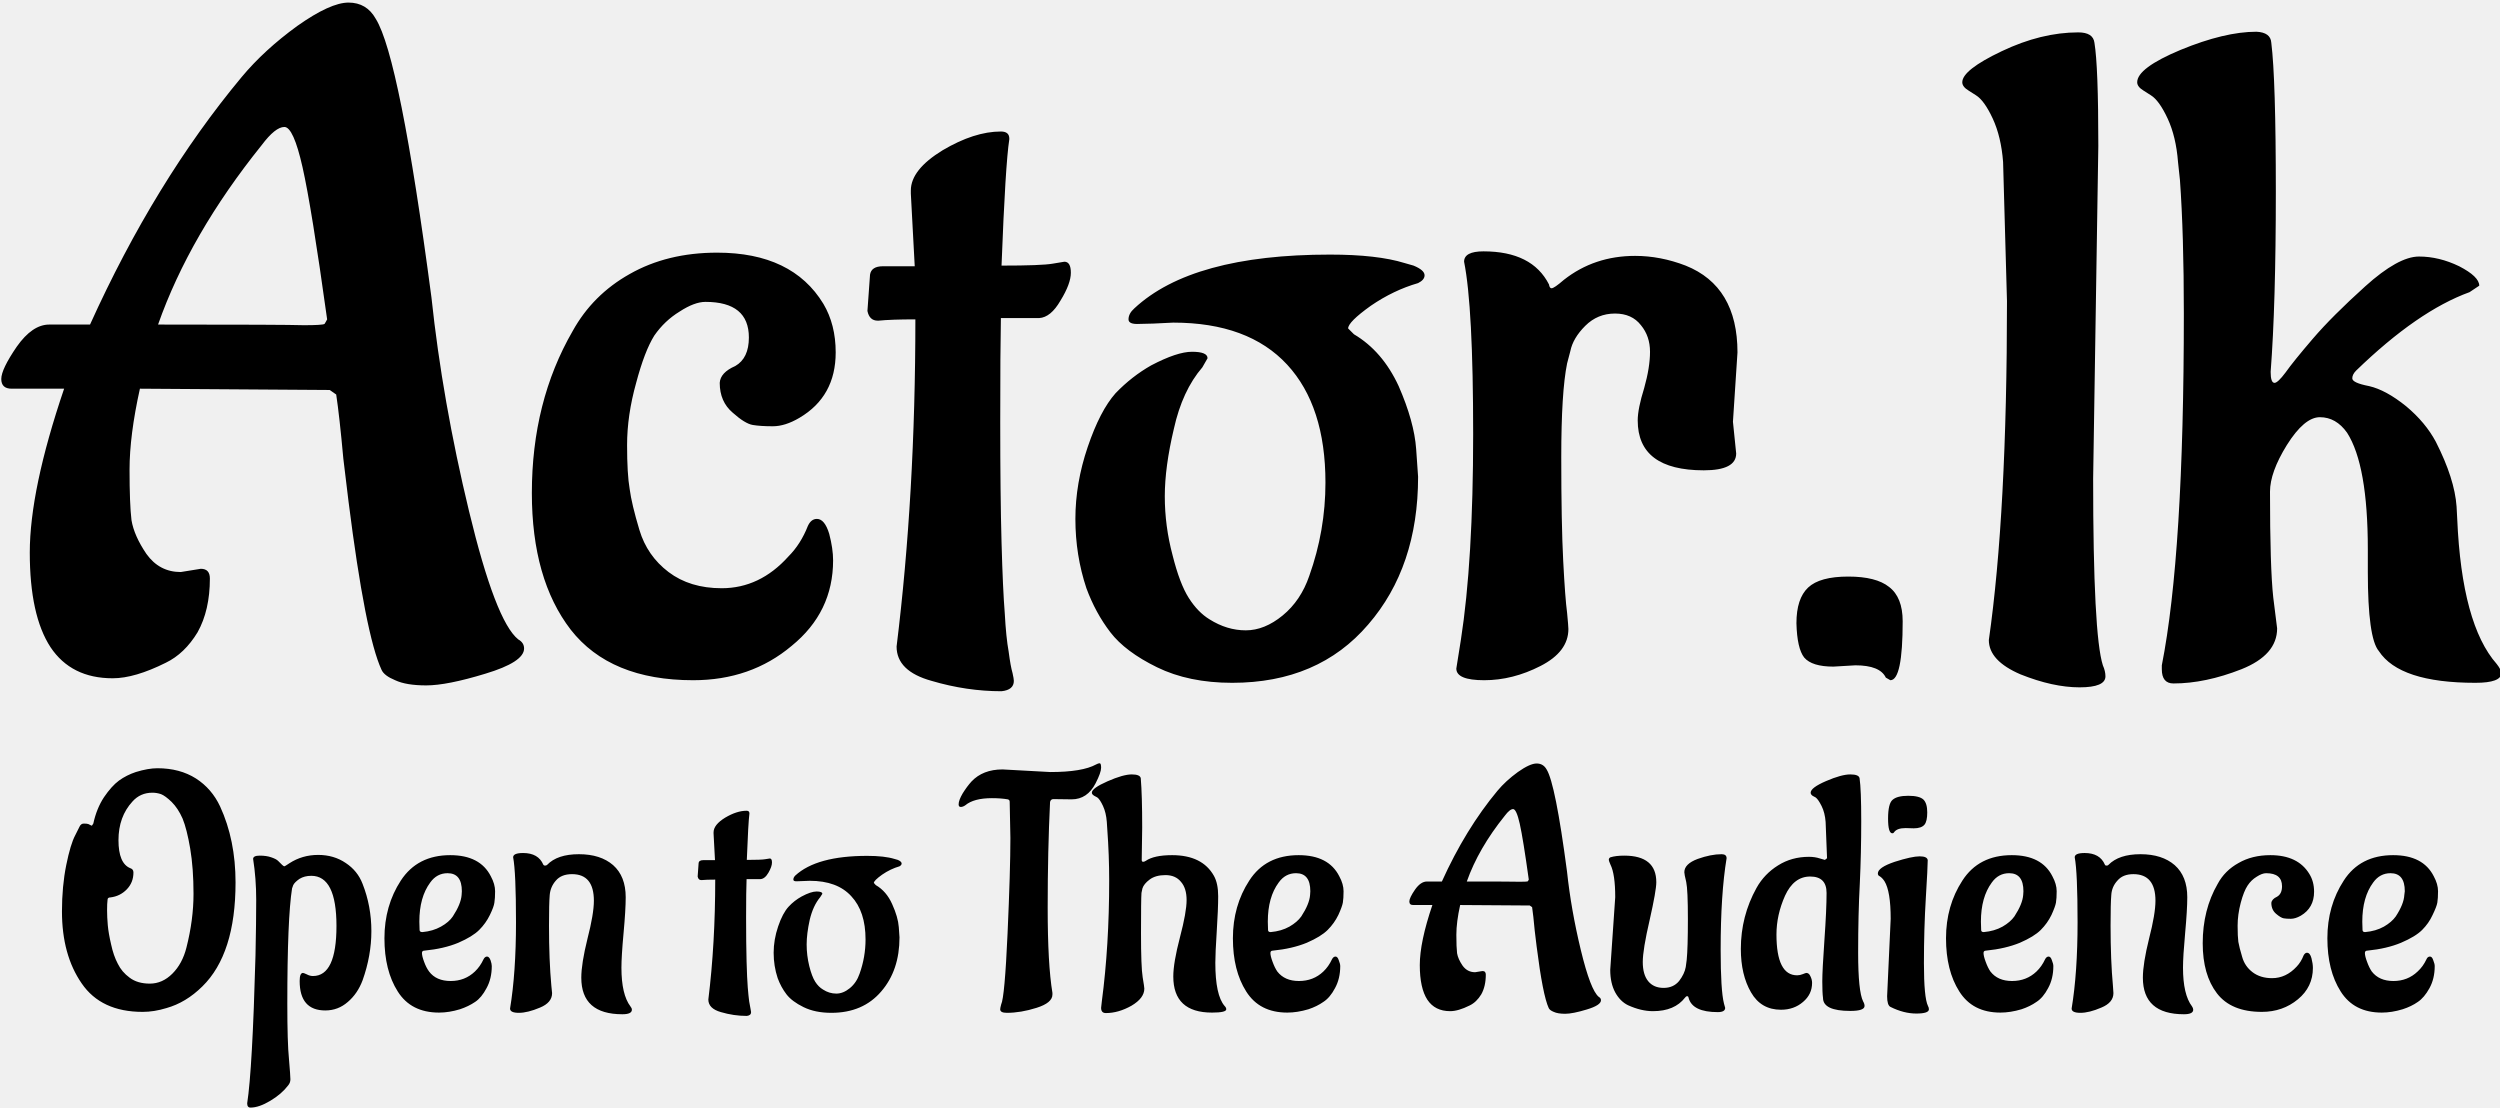
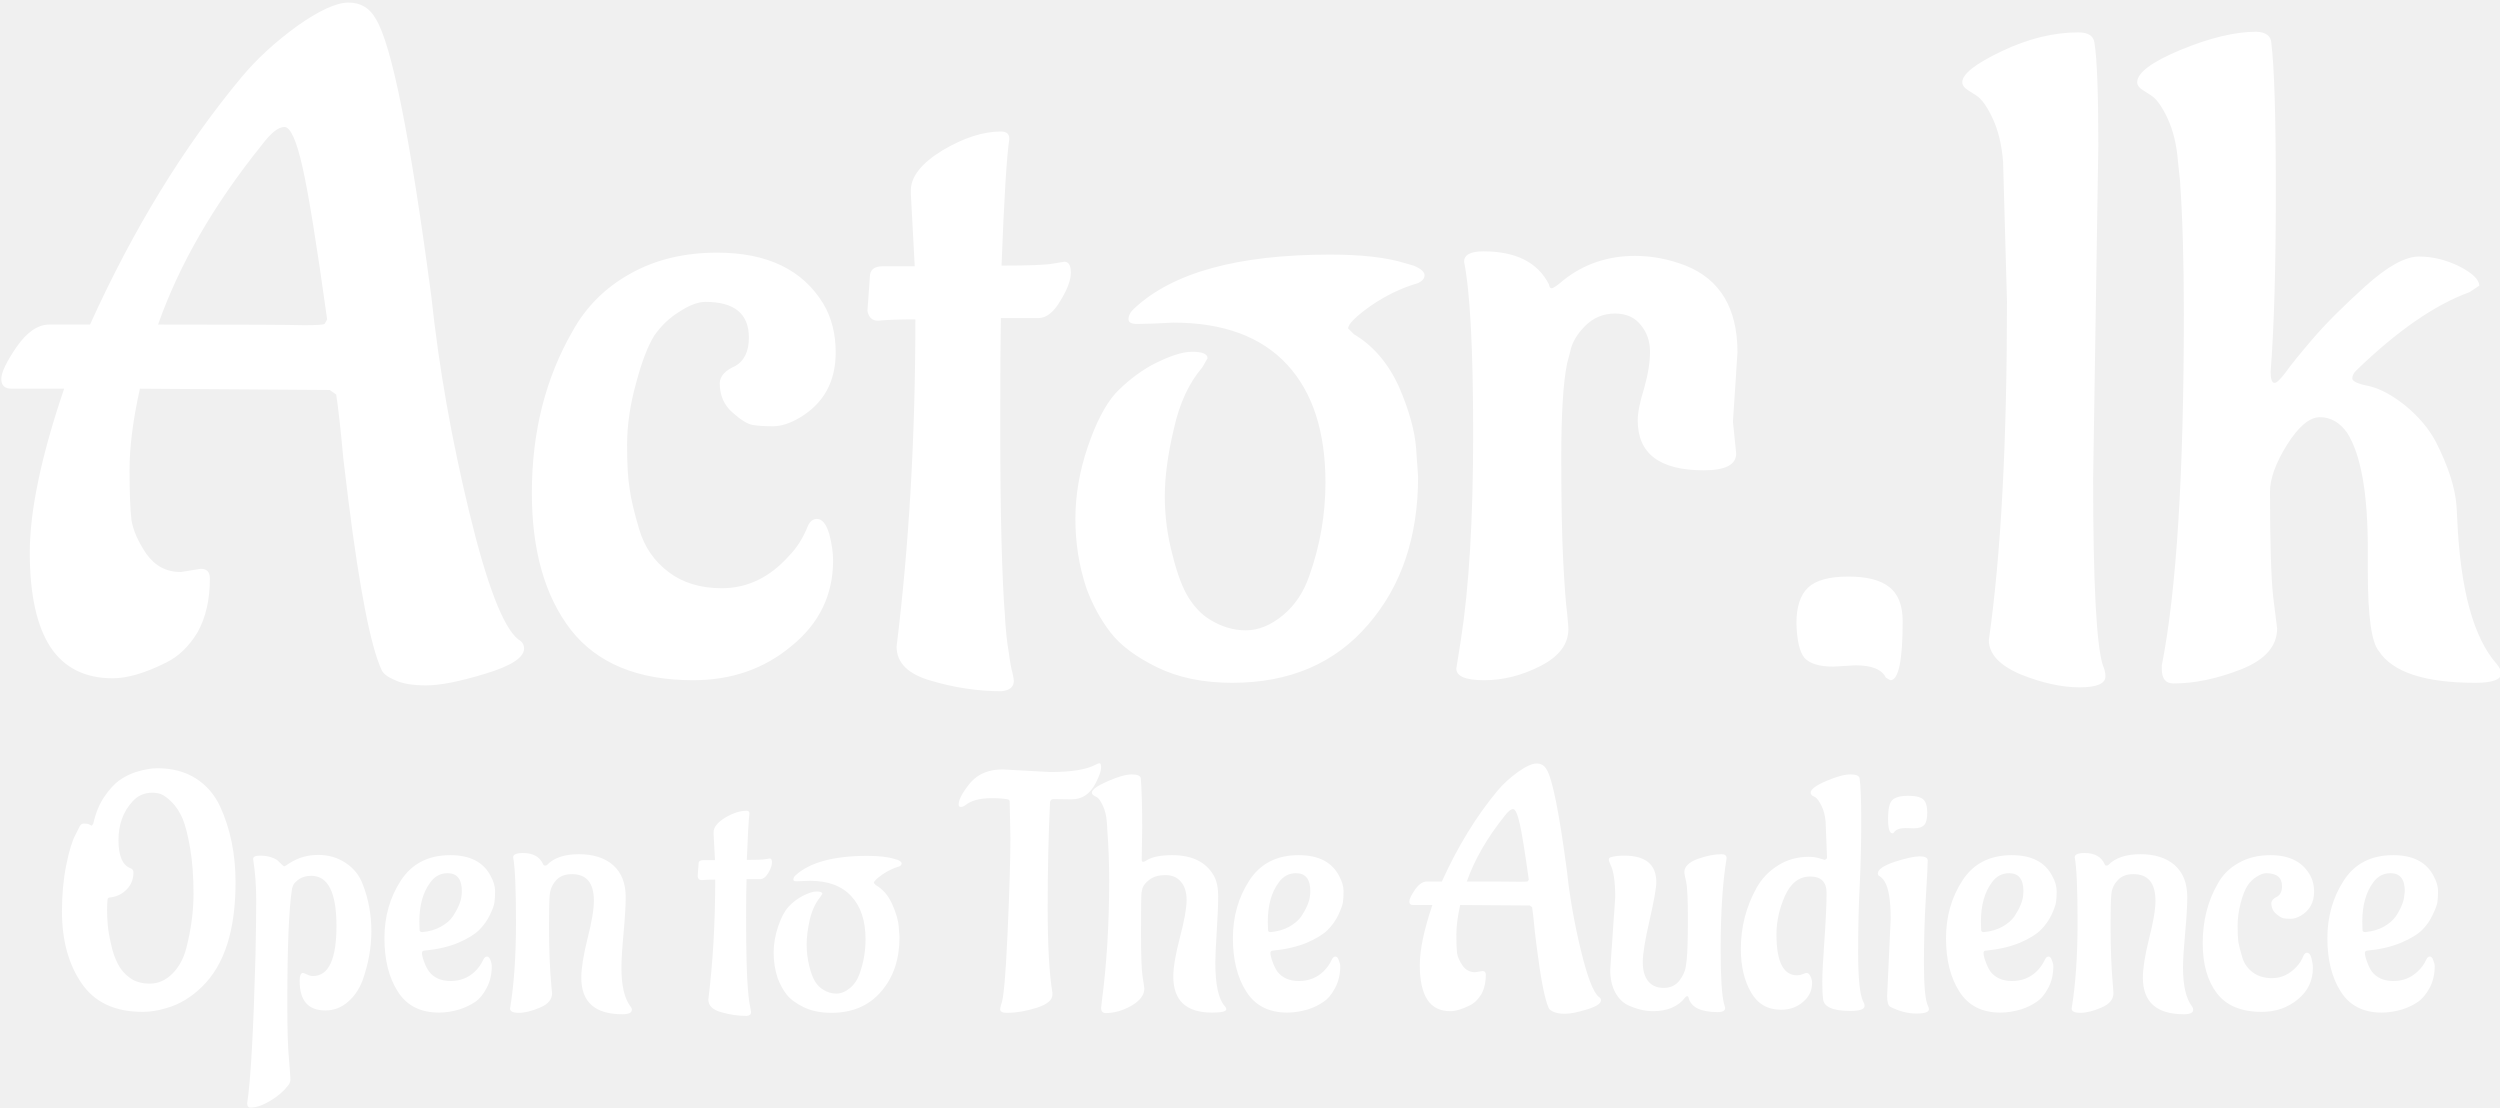
<svg xmlns="http://www.w3.org/2000/svg" data-v-423bf9ae="" viewBox="0 0 435.635 193" class="fontAboveSlogan">
-   <g data-v-423bf9ae="" id="f384026d-545b-4c4f-a3d8-5ea350cbc1f2" fill="black" transform="matrix(11.28881,0,0,11.28881,-0.2290465,-27.20757)">
+   <g data-v-423bf9ae="" id="12d0b963-af59-444e-b164-4b882efd57c5" fill="white" transform="matrix(11.28881,0,0,11.28881,-0.2290465,-27.20757)">
    <path d="M4.06 4.65L4.06 4.65L4.06 4.65Q2.95 6.03 2.46 7.42L2.46 7.42L2.48 7.42L2.48 7.42Q4.42 7.42 4.71 7.43L4.71 7.43L4.71 7.43Q5.00 7.43 5.03 7.41L5.03 7.41L5.03 7.41Q5.05 7.38 5.07 7.34L5.07 7.34L5.07 7.34Q4.83 5.61 4.69 4.99L4.69 4.99L4.69 4.99Q4.55 4.37 4.41 4.37L4.41 4.37L4.41 4.37Q4.27 4.37 4.06 4.65ZM2.81 11.24L2.81 11.24L3.12 11.19L3.12 11.19Q3.26 11.19 3.26 11.34L3.26 11.34L3.26 11.34Q3.26 11.83 3.07 12.17L3.07 12.17L3.07 12.17Q2.87 12.50 2.58 12.64L2.58 12.64L2.58 12.64Q2.10 12.88 1.76 12.88L1.76 12.88L1.76 12.88Q1.12 12.88 0.80 12.40L0.80 12.40L0.80 12.40Q0.48 11.91 0.48 10.94L0.48 10.94L0.48 10.94Q0.48 9.97 1.01 8.41L1.01 8.41L0.20 8.41L0.20 8.41Q0.04 8.41 0.04 8.26L0.04 8.26L0.04 8.26Q0.04 8.11 0.28 7.76L0.28 7.76L0.28 7.76Q0.52 7.42 0.78 7.42L0.78 7.42L1.41 7.42L1.41 7.42Q2.41 5.21 3.75 3.60L3.75 3.60L3.75 3.60Q4.10 3.18 4.61 2.81L4.61 2.81L4.61 2.81Q5.12 2.45 5.40 2.45L5.40 2.45L5.40 2.45Q5.68 2.45 5.82 2.70L5.82 2.70L5.82 2.70Q6.19 3.29 6.68 7L6.68 7L6.68 7Q6.85 8.60 7.26 10.30L7.26 10.30L7.26 10.30Q7.67 12.00 8.02 12.28L8.02 12.28L8.02 12.28Q8.11 12.33 8.11 12.42L8.11 12.42L8.11 12.42Q8.11 12.63 7.51 12.81L7.51 12.81L7.51 12.81Q6.92 12.99 6.60 12.99L6.60 12.99L6.60 12.99Q6.29 12.99 6.12 12.91L6.12 12.91L6.12 12.91Q5.95 12.84 5.91 12.75L5.91 12.75L5.91 12.75Q5.66 12.21 5.40 10.15L5.40 10.15L5.32 9.49L5.32 9.49Q5.26 8.83 5.21 8.50L5.21 8.50L5.11 8.43L2.18 8.41L2.18 8.41Q2.02 9.13 2.02 9.66L2.02 9.66L2.02 9.66Q2.02 10.19 2.05 10.44L2.05 10.44L2.05 10.44Q2.09 10.68 2.28 10.96L2.28 10.96L2.28 10.96Q2.48 11.24 2.81 11.24ZM12.88 11.06L12.88 11.06L12.88 11.06Q12.88 11.86 12.24 12.38L12.24 12.38L12.24 12.38Q11.61 12.91 10.72 12.91L10.72 12.91L10.72 12.91Q9.44 12.91 8.83 12.13L8.83 12.13L8.83 12.13Q8.23 11.35 8.23 10.02L8.23 10.02L8.23 10.02Q8.23 8.61 8.86 7.52L8.86 7.52L8.86 7.52Q9.17 6.96 9.74 6.64L9.74 6.64L9.74 6.64Q10.32 6.31 11.09 6.31L11.09 6.31L11.09 6.31Q12.25 6.31 12.73 7.10L12.73 7.10L12.73 7.10Q12.92 7.42 12.92 7.85L12.92 7.85L12.92 7.85Q12.92 8.53 12.36 8.86L12.36 8.86L12.36 8.86Q12.14 8.99 11.95 8.99L11.95 8.99L11.95 8.99Q11.76 8.99 11.64 8.97L11.64 8.97L11.64 8.97Q11.52 8.95 11.33 8.78L11.33 8.78L11.33 8.78Q11.13 8.61 11.13 8.32L11.13 8.32L11.13 8.32Q11.14 8.16 11.37 8.06L11.37 8.06L11.37 8.06Q11.58 7.94 11.58 7.62L11.58 7.62L11.58 7.62Q11.58 7.07 10.91 7.07L10.91 7.07L10.91 7.07Q10.74 7.07 10.51 7.22L10.51 7.22L10.51 7.22Q10.28 7.36 10.12 7.59L10.12 7.59L10.12 7.59Q9.97 7.83 9.84 8.32L9.84 8.32L9.84 8.32Q9.70 8.82 9.70 9.28L9.70 9.28L9.70 9.28Q9.70 9.73 9.74 9.96L9.74 9.96L9.74 9.96Q9.77 10.19 9.89 10.59L9.89 10.59L9.89 10.59Q10.01 10.99 10.34 11.24L10.34 11.24L10.34 11.24Q10.67 11.49 11.16 11.49L11.16 11.49L11.16 11.49Q11.75 11.49 12.19 11.00L12.19 11.00L12.19 11.00Q12.38 10.81 12.49 10.53L12.49 10.53L12.49 10.53Q12.54 10.42 12.63 10.42L12.63 10.42L12.63 10.42Q12.75 10.42 12.82 10.65L12.82 10.65L12.82 10.65Q12.88 10.88 12.88 11.06ZM13.41 7.21L13.41 7.21L13.45 6.65L13.45 6.65Q13.47 6.52 13.65 6.52L13.65 6.52L14.14 6.52L14.08 5.40L14.08 5.35L14.08 5.35Q14.08 5.03 14.57 4.73L14.57 4.73L14.57 4.73Q15.06 4.44 15.47 4.44L15.47 4.44L15.47 4.44Q15.60 4.44 15.60 4.55L15.60 4.55L15.60 4.56L15.60 4.56Q15.54 4.94 15.48 6.51L15.48 6.51L15.48 6.51Q16.10 6.51 16.27 6.48L16.27 6.48L16.27 6.48Q16.44 6.45 16.45 6.45L16.45 6.45L16.45 6.45Q16.55 6.45 16.55 6.62L16.55 6.62L16.55 6.62Q16.55 6.79 16.39 7.05L16.39 7.05L16.39 7.05Q16.24 7.31 16.06 7.32L16.06 7.32L15.47 7.32L15.47 7.32Q15.46 7.80 15.46 8.93L15.46 8.93L15.46 8.93Q15.46 10.05 15.48 10.78L15.48 10.78L15.48 10.78Q15.50 11.51 15.53 11.88L15.53 11.88L15.53 11.88Q15.55 12.25 15.59 12.47L15.59 12.47L15.59 12.47Q15.62 12.70 15.65 12.80L15.65 12.80L15.65 12.80Q15.67 12.89 15.67 12.92L15.67 12.92L15.67 12.92Q15.67 13.06 15.48 13.08L15.48 13.08L15.48 13.08Q14.94 13.08 14.40 12.92L14.40 12.92L14.40 12.92Q13.86 12.77 13.86 12.39L13.86 12.39L13.86 12.39Q14.15 10.04 14.15 7.34L14.15 7.34L14.15 7.34Q13.78 7.34 13.58 7.36L13.58 7.36L13.57 7.36L13.57 7.36Q13.44 7.36 13.41 7.21ZM18.13 7.39L18.13 7.39L18.13 7.39Q17.77 7.41 17.61 7.41L17.61 7.41L17.61 7.41Q17.44 7.42 17.44 7.34L17.44 7.34L17.44 7.34Q17.44 7.25 17.53 7.17L17.53 7.17L17.53 7.17Q18.42 6.34 20.55 6.34L20.55 6.34L20.55 6.34Q21.28 6.34 21.70 6.47L21.70 6.47L21.84 6.51L21.84 6.51Q22.01 6.58 22.01 6.66L22.01 6.66L22.01 6.66Q22.01 6.73 21.91 6.78L21.91 6.78L21.91 6.78Q21.53 6.89 21.18 7.13L21.18 7.13L21.18 7.13Q20.83 7.38 20.83 7.48L20.83 7.48L20.92 7.57L20.92 7.57Q21.36 7.83 21.61 8.37L21.61 8.37L21.61 8.37Q21.85 8.92 21.88 9.34L21.88 9.34L21.91 9.77L21.91 9.77Q21.91 11.16 21.14 12.05L21.14 12.05L21.14 12.05Q20.37 12.95 19.04 12.95L19.04 12.95L19.04 12.95Q18.37 12.95 17.88 12.71L17.88 12.71L17.88 12.71Q17.39 12.47 17.16 12.17L17.16 12.17L17.16 12.17Q16.93 11.87 16.79 11.49L16.79 11.49L16.79 11.49Q16.62 10.98 16.62 10.42L16.62 10.42L16.62 10.42Q16.62 9.87 16.81 9.31L16.81 9.31L16.81 9.31Q17.00 8.75 17.24 8.48L17.24 8.48L17.24 8.48Q17.49 8.22 17.79 8.05L17.79 8.05L17.79 8.05Q18.19 7.84 18.42 7.84L18.42 7.84L18.42 7.84Q18.66 7.84 18.66 7.94L18.66 7.94L18.58 8.08L18.58 8.08Q18.27 8.44 18.14 9.03L18.14 9.03L18.14 9.03Q18.00 9.62 18.00 10.07L18.00 10.07L18.00 10.07Q18.00 10.53 18.12 10.98L18.12 10.98L18.12 10.98Q18.23 11.42 18.37 11.64L18.37 11.64L18.37 11.64Q18.51 11.86 18.69 11.97L18.69 11.97L18.69 11.97Q18.96 12.14 19.25 12.14L19.25 12.14L19.25 12.14Q19.54 12.14 19.82 11.91L19.82 11.91L19.82 11.91Q20.10 11.68 20.23 11.30L20.23 11.30L20.23 11.30Q20.48 10.60 20.48 9.86L20.48 9.86L20.48 9.86Q20.48 8.68 19.89 8.04L19.89 8.04L19.89 8.04Q19.29 7.39 18.13 7.39ZM26.84 7.85L26.77 8.92L26.82 9.41L26.82 9.41Q26.82 9.67 26.32 9.67L26.32 9.67L26.32 9.67Q25.30 9.67 25.30 8.90L25.30 8.90L25.30 8.90Q25.30 8.72 25.40 8.40L25.40 8.40L25.40 8.40Q25.49 8.08 25.49 7.84L25.49 7.84L25.49 7.84Q25.49 7.60 25.35 7.43L25.35 7.43L25.35 7.43Q25.21 7.25 24.95 7.25L24.95 7.25L24.95 7.25Q24.68 7.25 24.49 7.44L24.49 7.44L24.49 7.44Q24.30 7.63 24.26 7.83L24.26 7.83L24.21 8.02L24.21 8.02Q24.12 8.46 24.12 9.47L24.12 9.47L24.12 9.47Q24.12 10.49 24.15 11.07L24.15 11.07L24.15 11.07Q24.18 11.65 24.21 11.87L24.21 11.87L24.21 11.87Q24.23 12.08 24.23 12.12L24.23 12.12L24.23 12.12Q24.23 12.47 23.80 12.69L23.80 12.69L23.80 12.69Q23.37 12.91 22.93 12.91L22.93 12.91L22.93 12.91Q22.50 12.91 22.50 12.73L22.50 12.73L22.57 12.29L22.57 12.29Q22.76 11.07 22.76 9.11L22.76 9.11L22.76 9.11Q22.76 7.15 22.62 6.45L22.62 6.45L22.62 6.45Q22.62 6.29 22.92 6.29L22.92 6.29L22.92 6.29Q23.67 6.29 23.93 6.80L23.93 6.80L23.93 6.80Q23.94 6.86 23.97 6.86L23.97 6.86L23.97 6.86Q24.01 6.86 24.16 6.73L24.16 6.73L24.16 6.73Q24.63 6.36 25.26 6.36L25.26 6.36L25.26 6.36Q25.65 6.36 26.04 6.51L26.04 6.51L26.04 6.51Q26.84 6.83 26.84 7.85L26.84 7.85ZM28.66 12.68L28.66 12.68L28.32 12.70L28.32 12.70Q27.99 12.70 27.87 12.56L27.87 12.56L27.87 12.56Q27.76 12.42 27.75 12.03L27.75 12.03L27.75 12.03Q27.75 11.65 27.93 11.48L27.93 11.48L27.93 11.48Q28.11 11.31 28.55 11.31L28.55 11.31L28.55 11.31Q28.98 11.31 29.18 11.47L29.18 11.47L29.18 11.47Q29.39 11.63 29.39 12.00L29.39 12.00L29.39 12.00Q29.39 12.91 29.20 12.91L29.20 12.91L29.13 12.87L29.13 12.87Q29.04 12.68 28.66 12.68ZM32.41 4.66L32.41 4.66L32.33 9.80L32.33 9.80Q32.33 12.21 32.48 12.68L32.48 12.68L32.48 12.68Q32.52 12.77 32.52 12.85L32.52 12.85L32.52 12.85Q32.52 13.02 32.12 13.02L32.12 13.02L32.12 13.02Q31.71 13.02 31.21 12.82L31.21 12.82L31.21 12.82Q30.72 12.61 30.72 12.29L30.72 12.29L30.72 12.29Q31.00 10.33 31.00 7.06L31.00 7.06L30.94 4.91L30.94 4.91Q30.91 4.52 30.78 4.24L30.78 4.24L30.78 4.24Q30.65 3.96 30.52 3.88L30.52 3.88L30.41 3.81L30.41 3.81Q30.31 3.75 30.31 3.68L30.31 3.68L30.31 3.68Q30.31 3.49 30.92 3.20L30.92 3.20L30.92 3.20Q31.53 2.91 32.10 2.91L32.10 2.91L32.10 2.91Q32.33 2.91 32.35 3.07L32.35 3.07L32.35 3.07Q32.41 3.43 32.41 4.66ZM36.39 8.13L36.39 8.13L36.39 8.13Q36.33 8.19 36.33 8.25L36.33 8.25L36.33 8.25Q36.33 8.32 36.59 8.37L36.59 8.37L36.59 8.37Q36.85 8.43 37.16 8.68L37.16 8.68L37.16 8.68Q37.46 8.93 37.62 9.23L37.62 9.23L37.62 9.23Q37.91 9.80 37.94 10.23L37.94 10.23L37.95 10.42L37.95 10.42Q38.02 12.05 38.56 12.66L38.56 12.66L38.56 12.66Q38.63 12.75 38.63 12.80L38.63 12.80L38.63 12.80Q38.63 12.95 38.23 12.95L38.23 12.95L38.23 12.95Q37.06 12.95 36.74 12.46L36.74 12.46L36.74 12.46Q36.57 12.26 36.57 11.24L36.57 11.24L36.57 10.89L36.57 10.89Q36.57 9.59 36.25 9.09L36.25 9.09L36.25 9.09Q36.08 8.85 35.83 8.85L35.83 8.85L35.83 8.85Q35.59 8.85 35.32 9.28L35.32 9.28L35.32 9.28Q35.06 9.70 35.06 10.00L35.06 10.00L35.06 10.00Q35.06 11.17 35.11 11.63L35.11 11.63L35.11 11.63Q35.17 12.10 35.17 12.11L35.17 12.11L35.17 12.11Q35.17 12.52 34.62 12.74L34.62 12.74L34.62 12.74Q34.06 12.96 33.57 12.96L33.57 12.96L33.57 12.96Q33.39 12.96 33.39 12.74L33.39 12.74L33.39 12.68L33.39 12.68Q33.73 10.96 33.73 7.25L33.73 7.25L33.73 7.25Q33.73 6.03 33.67 5.19L33.67 5.19L33.64 4.91L33.64 4.91Q33.61 4.52 33.48 4.24L33.48 4.24L33.48 4.24Q33.35 3.96 33.22 3.88L33.22 3.88L33.11 3.81L33.11 3.81Q33.01 3.75 33.01 3.68L33.01 3.68L33.01 3.68Q33.01 3.46 33.68 3.18L33.68 3.18L33.68 3.18Q34.36 2.90 34.85 2.90L34.85 2.90L34.85 2.90Q35.07 2.91 35.08 3.07L35.08 3.07L35.08 3.07Q35.15 3.63 35.15 5.37L35.15 5.37L35.15 5.37Q35.15 7.11 35.07 8.15L35.07 8.15L35.07 8.15Q35.07 8.32 35.13 8.32L35.13 8.32L35.13 8.32Q35.18 8.32 35.30 8.16L35.30 8.16L35.30 8.16Q35.42 7.99 35.72 7.64L35.72 7.64L35.72 7.64Q36.02 7.29 36.53 6.83L36.53 6.83L36.53 6.83Q37.04 6.37 37.36 6.37L37.36 6.37L37.36 6.37Q37.67 6.37 37.98 6.52L37.98 6.52L37.98 6.52Q38.29 6.68 38.29 6.82L38.29 6.82L38.14 6.92L38.14 6.92Q37.34 7.21 36.39 8.13Z" />
  </g>
-   <g data-v-423bf9ae="" id="776b8a8b-2075-4c87-86a2-cf82ac18e49a" fill="black" transform="matrix(4.137931,0,0,4.137931,9.638186,122.9034)">
+   <g data-v-423bf9ae="" id="a3f14354-acd2-40c7-83cc-319072d7c55c" fill="white" transform="matrix(4.137931,0,0,4.137931,9.638186,122.9034)">
    <path d="M4.09 3.68L4.09 3.68L4.09 3.68Q3.58 3.68 3.25 4.05L3.25 4.05L3.25 4.05Q2.66 4.69 2.66 5.68L2.66 5.68L2.66 5.68Q2.66 6.66 3.16 6.86L3.16 6.86L3.16 6.86Q3.29 6.90 3.29 7.04L3.29 7.04L3.29 7.04Q3.29 7.46 3.01 7.75L3.01 7.75L3.01 7.75Q2.73 8.04 2.32 8.09L2.32 8.09L2.32 8.09Q2.20 8.09 2.20 8.19L2.20 8.19L2.20 8.19Q2.18 8.34 2.18 8.63L2.18 8.63L2.18 8.63Q2.18 8.92 2.21 9.26L2.21 9.26L2.21 9.26Q2.24 9.60 2.35 10.07L2.35 10.07L2.35 10.07Q2.45 10.54 2.63 10.88L2.63 10.88L2.63 10.88Q2.80 11.23 3.13 11.47L3.13 11.47L3.13 11.47Q3.46 11.72 3.98 11.72L3.98 11.72L3.98 11.72Q4.51 11.72 4.93 11.30L4.93 11.30L4.93 11.30Q5.35 10.88 5.52 10.21L5.52 10.21L5.52 10.21Q5.82 9.03 5.82 7.94L5.82 7.94L5.82 7.94Q5.82 6.86 5.68 6.03L5.68 6.03L5.68 6.03Q5.54 5.21 5.36 4.77L5.36 4.77L5.36 4.77Q5.17 4.34 4.90 4.07L4.90 4.07L4.90 4.07Q4.63 3.81 4.45 3.74L4.45 3.74L4.45 3.74Q4.27 3.68 4.09 3.68ZM1.54 5.07L1.54 5.07L1.60 4.98L1.60 4.98Q1.74 4.34 2.05 3.87L2.05 3.87L2.05 3.87Q2.37 3.40 2.68 3.17L2.68 3.17L2.68 3.17Q3.00 2.94 3.39 2.81L3.39 2.81L3.39 2.81Q3.91 2.65 4.30 2.65L4.30 2.65L4.30 2.65Q5.24 2.65 5.92 3.08L5.92 3.08L5.92 3.08Q6.59 3.51 6.94 4.26L6.94 4.26L6.94 4.26Q7.59 5.67 7.59 7.46L7.59 7.46L7.59 7.46Q7.59 10.47 6.19 11.84L6.19 11.84L6.19 11.84Q5.50 12.52 4.68 12.75L4.68 12.75L4.68 12.75Q4.16 12.91 3.68 12.91L3.68 12.91L3.68 12.91Q1.93 12.91 1.11 11.71L1.11 11.71L1.11 11.71Q0.28 10.51 0.28 8.68L0.28 8.68L0.28 8.68Q0.28 7.62 0.46 6.73L0.46 6.73L0.46 6.73Q0.64 5.84 0.84 5.47L0.84 5.47L1.02 5.11L1.02 5.11Q1.08 4.98 1.20 4.98L1.20 4.98L1.20 4.98Q1.33 4.98 1.39 5.00L1.39 5.00L1.39 5.00Q1.46 5.03 1.49 5.05L1.49 5.05L1.49 5.05Q1.53 5.07 1.54 5.07ZM8.43 10.53L8.43 10.53L8.43 10.53Q8.46 9.11 8.46 8.20L8.46 8.20L8.46 8.20Q8.46 7.29 8.33 6.47L8.33 6.47L8.33 6.47Q8.33 6.33 8.61 6.33L8.61 6.33L8.61 6.33Q8.89 6.33 9.09 6.40L9.09 6.40L9.09 6.40Q9.30 6.47 9.38 6.55L9.38 6.55L9.38 6.55Q9.60 6.78 9.64 6.78L9.64 6.78L9.64 6.78Q9.67 6.78 9.86 6.65L9.86 6.65L9.86 6.65Q10.40 6.30 11.07 6.30L11.07 6.30L11.07 6.30Q11.73 6.30 12.23 6.64L12.23 6.64L12.23 6.64Q12.73 6.97 12.94 7.52L12.94 7.52L12.94 7.52Q13.31 8.46 13.31 9.51L13.31 9.51L13.31 9.51Q13.31 10.54 12.94 11.58L12.94 11.58L12.94 11.58Q12.73 12.14 12.32 12.49L12.32 12.49L12.32 12.49Q11.91 12.85 11.37 12.85L11.37 12.85L11.37 12.85Q10.29 12.85 10.29 11.61L10.29 11.61L10.29 11.61Q10.29 11.27 10.43 11.27L10.43 11.27L10.43 11.27Q10.46 11.27 10.59 11.33L10.59 11.33L10.59 11.33Q10.72 11.40 10.85 11.40L10.85 11.40L10.85 11.40Q11.84 11.40 11.84 9.29L11.84 9.29L11.84 9.29Q11.84 7.18 10.78 7.18L10.78 7.18L10.78 7.18Q10.49 7.18 10.28 7.31L10.28 7.31L10.28 7.31Q10.08 7.45 10.02 7.57L10.02 7.57L9.97 7.71L9.97 7.71Q9.77 8.97 9.77 12.57L9.77 12.57L9.77 12.57Q9.77 14.20 9.84 14.90L9.84 14.90L9.84 14.90Q9.90 15.61 9.90 15.75L9.90 15.75L9.90 15.75Q9.90 15.89 9.81 16.00L9.81 16.00L9.81 16.00Q9.53 16.37 9.06 16.65L9.06 16.65L9.06 16.65Q8.58 16.94 8.22 16.94L8.22 16.94L8.22 16.94Q8.08 16.94 8.08 16.76L8.08 16.76L8.08 16.76Q8.30 15.34 8.43 10.53ZM15.33 9.11L15.33 9.11L15.34 9.46L15.34 9.46Q15.34 9.55 15.46 9.55L15.46 9.55L15.46 9.55Q15.90 9.51 16.24 9.32L16.24 9.32L16.24 9.32Q16.58 9.13 16.74 8.89L16.74 8.89L16.74 8.89Q17.08 8.37 17.11 7.99L17.11 7.99L17.12 7.83L17.12 7.83Q17.12 7.07 16.52 7.07L16.52 7.07L16.52 7.07Q16.07 7.07 15.79 7.46L15.79 7.46L15.79 7.46Q15.33 8.08 15.33 9.11ZM18.38 10.98L18.38 10.98L18.38 10.98Q18.38 11.51 18.16 11.91L18.16 11.91L18.16 11.91Q17.95 12.31 17.68 12.49L17.68 12.49L17.68 12.49Q17.40 12.68 17.04 12.80L17.04 12.80L17.04 12.80Q16.58 12.94 16.16 12.94L16.16 12.94L16.16 12.94Q14.98 12.94 14.42 12.05L14.42 12.05L14.42 12.05Q13.86 11.17 13.86 9.81L13.86 9.81L13.86 9.81Q13.86 8.44 14.55 7.38L14.55 7.38L14.55 7.38Q15.25 6.31 16.63 6.31L16.63 6.31L16.63 6.31Q17.89 6.31 18.34 7.20L18.34 7.20L18.34 7.20Q18.52 7.53 18.52 7.83L18.52 7.83L18.52 7.83Q18.52 8.13 18.49 8.31L18.49 8.31L18.49 8.31Q18.47 8.48 18.30 8.83L18.30 8.83L18.30 8.83Q18.13 9.18 17.85 9.46L17.85 9.46L17.85 9.46Q17.57 9.74 16.97 10.00L16.97 10.00L16.97 10.00Q16.37 10.25 15.55 10.33L15.55 10.33L15.55 10.33Q15.44 10.33 15.44 10.43L15.44 10.43L15.44 10.43Q15.44 10.56 15.53 10.80L15.53 10.80L15.53 10.80Q15.62 11.05 15.74 11.21L15.74 11.21L15.74 11.21Q16.04 11.61 16.65 11.61L16.65 11.61L16.65 11.61Q17.25 11.61 17.67 11.21L17.67 11.21L17.67 11.21Q17.89 11.00 18.03 10.70L18.03 10.70L18.03 10.70Q18.09 10.58 18.18 10.58L18.18 10.58L18.18 10.58Q18.27 10.58 18.33 10.74L18.33 10.74L18.33 10.74Q18.38 10.89 18.38 10.98ZM19.15 12.77L19.15 12.77L19.15 12.77Q19.40 11.26 19.40 9.14L19.40 9.14L19.40 9.14Q19.40 7.03 19.28 6.40L19.28 6.40L19.28 6.40Q19.28 6.22 19.70 6.22L19.70 6.22L19.70 6.22Q20.34 6.22 20.55 6.71L20.55 6.71L20.55 6.71Q20.57 6.75 20.62 6.75L20.62 6.75L20.62 6.75Q20.68 6.75 20.71 6.72L20.71 6.72L20.71 6.72Q21.14 6.27 22.05 6.27L22.05 6.27L22.05 6.27Q22.96 6.27 23.49 6.73L23.49 6.73L23.49 6.73Q24.02 7.20 24.02 8.08L24.02 8.08L24.02 8.08Q24.02 8.61 23.93 9.59L23.93 9.59L23.93 9.59Q23.84 10.57 23.84 11.05L23.84 11.05L23.84 11.05Q23.84 12.18 24.22 12.68L24.22 12.68L24.22 12.68Q24.28 12.75 24.28 12.82L24.28 12.82L24.28 12.82Q24.28 13.01 23.88 13.01L23.88 13.01L23.88 13.01Q22.15 13.01 22.15 11.47L22.15 11.47L22.15 11.47Q22.15 10.88 22.41 9.83L22.41 9.83L22.41 9.83Q22.68 8.78 22.68 8.23L22.68 8.23L22.68 8.23Q22.68 7.11 21.76 7.11L21.76 7.11L21.76 7.11Q21.31 7.11 21.08 7.38L21.08 7.38L21.08 7.38Q20.85 7.64 20.82 7.99L20.82 7.99L20.82 7.99Q20.79 8.33 20.79 9.28L20.79 9.28L20.79 9.28Q20.79 10.74 20.89 11.82L20.89 11.82L20.92 12.12L20.92 12.12Q20.92 12.52 20.41 12.73L20.41 12.73L20.41 12.73Q19.89 12.95 19.52 12.95L19.52 12.95L19.52 12.95Q19.15 12.95 19.15 12.77ZM27.05 7.21L27.05 7.21L27.09 6.65L27.09 6.65Q27.10 6.52 27.29 6.52L27.29 6.52L27.78 6.52L27.72 5.40L27.72 5.35L27.72 5.35Q27.72 5.03 28.21 4.73L28.21 4.73L28.21 4.73Q28.70 4.44 29.11 4.44L29.11 4.44L29.11 4.44Q29.23 4.44 29.23 4.55L29.23 4.55L29.23 4.56L29.23 4.56Q29.18 4.94 29.12 6.51L29.12 6.51L29.12 6.51Q29.74 6.51 29.90 6.48L29.90 6.48L29.90 6.48Q30.07 6.45 30.09 6.45L30.09 6.45L30.09 6.45Q30.18 6.45 30.18 6.62L30.18 6.62L30.18 6.62Q30.18 6.79 30.03 7.05L30.03 7.05L30.03 7.05Q29.88 7.31 29.69 7.32L29.69 7.32L29.11 7.32L29.11 7.32Q29.09 7.80 29.09 8.93L29.09 8.93L29.09 8.93Q29.09 10.05 29.11 10.78L29.11 10.78L29.11 10.78Q29.13 11.51 29.16 11.88L29.16 11.88L29.16 11.88Q29.19 12.25 29.22 12.47L29.22 12.47L29.22 12.47Q29.26 12.70 29.28 12.80L29.28 12.80L29.28 12.80Q29.30 12.89 29.30 12.92L29.30 12.92L29.30 12.92Q29.30 13.06 29.12 13.08L29.12 13.08L29.12 13.08Q28.57 13.08 28.03 12.92L28.03 12.92L28.03 12.92Q27.50 12.77 27.50 12.39L27.50 12.39L27.50 12.39Q27.79 10.04 27.79 7.34L27.79 7.34L27.79 7.34Q27.41 7.34 27.22 7.36L27.22 7.36L27.20 7.36L27.20 7.36Q27.08 7.36 27.05 7.21ZM31.77 7.39L31.77 7.39L31.77 7.39Q31.40 7.41 31.24 7.41L31.24 7.41L31.24 7.41Q31.08 7.42 31.08 7.34L31.08 7.34L31.08 7.34Q31.08 7.25 31.16 7.17L31.16 7.17L31.16 7.17Q32.06 6.34 34.19 6.34L34.19 6.34L34.19 6.34Q34.92 6.34 35.34 6.47L35.34 6.47L35.48 6.51L35.48 6.51Q35.64 6.58 35.64 6.66L35.64 6.66L35.64 6.66Q35.64 6.73 35.55 6.78L35.55 6.78L35.55 6.78Q35.17 6.89 34.82 7.13L34.82 7.13L34.82 7.13Q34.47 7.38 34.47 7.48L34.47 7.48L34.55 7.57L34.55 7.57Q35 7.83 35.24 8.37L35.24 8.37L35.24 8.37Q35.49 8.92 35.52 9.34L35.52 9.34L35.55 9.77L35.55 9.77Q35.55 11.16 34.78 12.05L34.78 12.05L34.78 12.05Q34.01 12.95 32.68 12.95L32.68 12.95L32.68 12.95Q32.00 12.95 31.51 12.71L31.51 12.71L31.51 12.71Q31.02 12.47 30.79 12.17L30.79 12.17L30.79 12.17Q30.56 11.87 30.42 11.49L30.42 11.49L30.42 11.49Q30.25 10.98 30.25 10.42L30.25 10.42L30.25 10.42Q30.25 9.87 30.44 9.31L30.44 9.31L30.44 9.31Q30.63 8.75 30.88 8.48L30.88 8.48L30.88 8.48Q31.12 8.22 31.43 8.05L31.43 8.05L31.43 8.05Q31.82 7.84 32.06 7.84L32.06 7.84L32.06 7.84Q32.30 7.84 32.30 7.94L32.30 7.94L32.21 8.08L32.21 8.08Q31.91 8.44 31.77 9.03L31.77 9.03L31.77 9.03Q31.64 9.62 31.64 10.07L31.64 10.07L31.64 10.07Q31.64 10.53 31.75 10.98L31.75 10.98L31.75 10.98Q31.86 11.42 32.00 11.64L32.00 11.64L32.00 11.64Q32.14 11.86 32.33 11.97L32.33 11.97L32.33 11.97Q32.59 12.14 32.89 12.14L32.89 12.14L32.89 12.14Q33.18 12.14 33.46 11.91L33.46 11.91L33.46 11.91Q33.74 11.68 33.87 11.30L33.87 11.30L33.87 11.30Q34.12 10.60 34.12 9.86L34.12 9.86L34.12 9.86Q34.12 8.68 33.52 8.04L33.52 8.04L33.52 8.04Q32.93 7.39 31.77 7.39ZM39.89 2.70L39.89 2.70L41.90 2.81L41.90 2.81Q43.25 2.81 43.83 2.49L43.83 2.49L43.83 2.49Q43.92 2.44 43.98 2.44L43.98 2.44L43.98 2.44Q44.04 2.44 44.04 2.63L44.04 2.63L44.04 2.63Q44.04 2.83 43.81 3.28L43.81 3.28L43.81 3.28Q43.46 3.96 42.80 3.96L42.80 3.96L42.03 3.95L42.03 3.95Q41.92 3.95 41.89 4.07L41.89 4.07L41.89 4.07Q41.79 6.13 41.79 8.52L41.79 8.52L41.79 8.52Q41.79 10.91 41.99 12.11L41.99 12.11L41.99 12.18L41.99 12.18Q41.99 12.53 41.32 12.74L41.32 12.74L41.32 12.74Q40.66 12.95 40.07 12.95L40.07 12.95L40.07 12.95Q39.79 12.95 39.79 12.80L39.79 12.80L39.79 12.80Q39.79 12.75 39.83 12.60L39.83 12.60L39.83 12.60Q39.98 12.29 40.10 9.62L40.10 9.62L40.10 9.62Q40.22 6.94 40.22 5.59L40.22 5.59L40.19 4.06L40.19 4.06Q40.19 3.98 40.11 3.96L40.11 3.96L40.11 3.96Q39.82 3.91 39.44 3.91L39.44 3.91L39.44 3.91Q38.68 3.91 38.32 4.21L38.32 4.21L38.32 4.21Q38.22 4.28 38.13 4.28L38.13 4.28L38.13 4.28Q38.04 4.28 38.04 4.17L38.04 4.17L38.04 4.17Q38.04 4.00 38.21 3.71L38.21 3.71L38.21 3.71Q38.39 3.42 38.58 3.21L38.58 3.21L38.58 3.21Q39.06 2.70 39.89 2.70ZM45.77 5.15L45.77 5.15L45.75 6.51L45.75 6.51Q45.75 6.59 45.81 6.59L45.81 6.59L45.81 6.59Q45.86 6.59 45.92 6.55L45.92 6.55L45.92 6.55Q46.27 6.31 47.03 6.31L47.03 6.31L47.03 6.31Q48.30 6.31 48.79 7.18L48.79 7.18L48.79 7.18Q48.97 7.50 48.97 8.04L48.97 8.04L48.97 8.04Q48.97 8.57 48.91 9.51L48.91 9.51L48.91 9.51Q48.85 10.44 48.85 10.84L48.85 10.84L48.85 10.84Q48.85 12.21 49.24 12.66L49.24 12.66L49.24 12.66Q49.31 12.73 49.31 12.80L49.31 12.80L49.31 12.80Q49.31 12.94 48.71 12.94L48.71 12.94L48.71 12.94Q47.08 12.94 47.08 11.42L47.08 11.42L47.08 11.42Q47.08 10.84 47.36 9.77L47.36 9.77L47.36 9.77Q47.64 8.71 47.64 8.20L47.64 8.20L47.64 8.20Q47.64 7.70 47.40 7.43L47.40 7.43L47.40 7.43Q47.17 7.15 46.75 7.15L46.75 7.15L46.75 7.15Q46.33 7.15 46.08 7.34L46.08 7.34L46.08 7.34Q45.84 7.52 45.78 7.71L45.78 7.71L45.74 7.90L45.74 7.90Q45.72 8.16 45.72 9.59L45.72 9.59L45.72 9.59Q45.72 11.02 45.79 11.45L45.79 11.45L45.79 11.45Q45.86 11.87 45.86 11.93L45.86 11.93L45.86 11.93Q45.86 12.33 45.32 12.65L45.32 12.65L45.32 12.65Q44.77 12.96 44.24 12.96L44.24 12.96L44.24 12.96Q44.04 12.96 44.04 12.74L44.04 12.74L44.07 12.47L44.07 12.47Q44.38 10.12 44.38 7.38L44.38 7.38L44.38 7.38Q44.38 6.31 44.30 5.22L44.30 5.22L44.28 4.91L44.28 4.91Q44.25 4.52 44.12 4.24L44.12 4.24L44.12 4.24Q43.99 3.96 43.88 3.88L43.88 3.88L43.75 3.81L43.75 3.81Q43.65 3.75 43.65 3.68L43.65 3.68L43.65 3.68Q43.65 3.49 44.31 3.20L44.31 3.20L44.31 3.20Q44.97 2.91 45.33 2.91L45.33 2.91L45.33 2.91Q45.68 2.91 45.71 3.07L45.71 3.07L45.71 3.07Q45.77 3.78 45.77 5.15ZM51.06 9.11L51.06 9.11L51.07 9.46L51.07 9.46Q51.07 9.55 51.18 9.55L51.18 9.55L51.18 9.55Q51.63 9.51 51.97 9.32L51.97 9.32L51.97 9.32Q52.30 9.13 52.47 8.89L52.47 8.89L52.47 8.89Q52.81 8.37 52.84 7.99L52.84 7.99L52.85 7.83L52.85 7.83Q52.85 7.07 52.25 7.07L52.25 7.07L52.25 7.07Q51.80 7.07 51.52 7.46L51.52 7.46L51.52 7.46Q51.06 8.08 51.06 9.11ZM54.11 10.98L54.11 10.98L54.11 10.98Q54.11 11.51 53.89 11.91L53.89 11.91L53.89 11.91Q53.68 12.31 53.40 12.49L53.40 12.49L53.40 12.49Q53.13 12.68 52.77 12.80L52.77 12.80L52.77 12.80Q52.30 12.94 51.88 12.94L51.88 12.94L51.88 12.94Q50.71 12.94 50.15 12.05L50.15 12.05L50.15 12.05Q49.59 11.17 49.59 9.81L49.59 9.81L49.59 9.81Q49.59 8.44 50.28 7.38L50.28 7.38L50.28 7.38Q50.97 6.31 52.36 6.31L52.36 6.31L52.36 6.31Q53.62 6.31 54.07 7.20L54.07 7.20L54.07 7.20Q54.25 7.53 54.25 7.83L54.25 7.83L54.25 7.83Q54.25 8.13 54.22 8.31L54.22 8.31L54.22 8.31Q54.19 8.48 54.03 8.83L54.03 8.83L54.03 8.83Q53.86 9.18 53.58 9.46L53.58 9.46L53.58 9.46Q53.30 9.74 52.70 10.00L52.70 10.00L52.70 10.00Q52.09 10.25 51.28 10.33L51.28 10.33L51.28 10.33Q51.17 10.33 51.17 10.43L51.17 10.43L51.17 10.43Q51.17 10.56 51.26 10.80L51.26 10.80L51.26 10.80Q51.35 11.05 51.46 11.21L51.46 11.21L51.46 11.21Q51.77 11.61 52.37 11.61L52.37 11.61L52.37 11.61Q52.98 11.61 53.40 11.21L53.40 11.21L53.40 11.21Q53.62 11.00 53.76 10.70L53.76 10.70L53.76 10.70Q53.82 10.58 53.91 10.58L53.91 10.58L53.91 10.58Q54.00 10.58 54.05 10.74L54.05 10.74L54.05 10.74Q54.11 10.89 54.11 10.98ZM61.04 4.65L61.04 4.65L61.04 4.65Q59.93 6.03 59.44 7.42L59.44 7.42L59.46 7.42L59.46 7.42Q61.40 7.42 61.69 7.43L61.69 7.43L61.69 7.43Q61.98 7.43 62.01 7.41L62.01 7.41L62.01 7.41Q62.03 7.38 62.05 7.34L62.05 7.34L62.05 7.34Q61.81 5.61 61.67 4.99L61.67 4.99L61.67 4.99Q61.53 4.37 61.39 4.37L61.39 4.37L61.39 4.37Q61.25 4.37 61.04 4.65ZM59.79 11.24L59.79 11.24L60.10 11.19L60.10 11.19Q60.24 11.19 60.24 11.34L60.24 11.34L60.24 11.34Q60.24 11.83 60.05 12.17L60.05 12.17L60.05 12.17Q59.85 12.50 59.56 12.64L59.56 12.64L59.56 12.64Q59.08 12.88 58.74 12.88L58.74 12.88L58.74 12.88Q58.10 12.88 57.78 12.40L57.78 12.40L57.78 12.40Q57.46 11.91 57.46 10.94L57.46 10.94L57.46 10.94Q57.46 9.97 57.99 8.41L57.99 8.41L57.18 8.41L57.18 8.41Q57.02 8.41 57.02 8.26L57.02 8.26L57.02 8.26Q57.02 8.11 57.26 7.76L57.26 7.76L57.26 7.76Q57.50 7.42 57.76 7.42L57.76 7.42L58.39 7.42L58.39 7.42Q59.39 5.21 60.73 3.60L60.73 3.60L60.73 3.60Q61.08 3.18 61.59 2.81L61.59 2.81L61.59 2.81Q62.10 2.45 62.38 2.45L62.38 2.45L62.38 2.45Q62.66 2.45 62.80 2.70L62.80 2.70L62.80 2.70Q63.17 3.29 63.66 7L63.66 7L63.66 7Q63.83 8.60 64.24 10.30L64.24 10.30L64.24 10.30Q64.65 12.00 65.00 12.28L65.00 12.28L65.00 12.28Q65.09 12.33 65.09 12.42L65.09 12.42L65.09 12.42Q65.09 12.63 64.49 12.81L64.49 12.81L64.49 12.81Q63.90 12.99 63.58 12.99L63.58 12.99L63.58 12.99Q63.27 12.99 63.10 12.91L63.10 12.91L63.10 12.91Q62.93 12.84 62.89 12.75L62.89 12.75L62.89 12.75Q62.64 12.21 62.38 10.15L62.38 10.15L62.30 9.49L62.30 9.49Q62.24 8.83 62.19 8.50L62.19 8.50L62.09 8.43L59.16 8.41L59.16 8.41Q59.00 9.13 59.00 9.66L59.00 9.66L59.00 9.66Q59.00 10.19 59.03 10.44L59.03 10.44L59.03 10.44Q59.07 10.68 59.26 10.96L59.26 10.96L59.26 10.96Q59.46 11.24 59.79 11.24ZM70.38 6.44L70.38 6.44L70.38 6.44Q70.13 7.95 70.13 10.29L70.13 10.29L70.13 10.29Q70.13 12.01 70.27 12.56L70.27 12.56L70.32 12.74L70.32 12.74Q70.32 12.92 70.01 12.92L70.01 12.92L70.01 12.92Q68.94 12.92 68.78 12.32L68.78 12.32L68.78 12.32Q68.77 12.25 68.72 12.25L68.72 12.25L68.72 12.25Q68.67 12.25 68.63 12.31L68.63 12.31L68.63 12.31Q68.19 12.88 67.28 12.88L67.28 12.88L67.28 12.88Q66.78 12.88 66.23 12.63L66.23 12.63L66.23 12.63Q65.90 12.47 65.69 12.09L65.69 12.09L65.69 12.09Q65.48 11.70 65.48 11.14L65.48 11.14L65.69 8.08L65.69 8.08Q65.69 7.11 65.49 6.71L65.49 6.71L65.49 6.71Q65.42 6.55 65.42 6.51L65.42 6.51L65.42 6.51Q65.42 6.43 65.49 6.40L65.49 6.40L65.49 6.40Q65.72 6.33 66.07 6.33L66.07 6.33L66.07 6.33Q67.42 6.33 67.42 7.45L67.42 7.45L67.42 7.45Q67.42 7.80 67.14 9.04L67.14 9.04L67.14 9.04Q66.85 10.29 66.85 10.81L66.85 10.81L66.85 10.81Q66.85 11.34 67.08 11.62L67.08 11.62L67.08 11.62Q67.31 11.90 67.73 11.90L67.73 11.90L67.73 11.90Q68.14 11.90 68.38 11.61L68.38 11.61L68.38 11.61Q68.61 11.31 68.66 11.02L68.66 11.02L68.70 10.72L68.70 10.72Q68.75 10.23 68.75 9.00L68.75 9.00L68.75 9.00Q68.75 7.77 68.68 7.44L68.68 7.44L68.68 7.44Q68.60 7.11 68.60 7.03L68.60 7.03L68.60 7.03Q68.60 6.68 69.16 6.47L69.16 6.47L69.16 6.47Q69.72 6.27 70.17 6.27L70.17 6.27L70.17 6.27Q70.38 6.27 70.38 6.44ZM73.85 6.38L73.85 6.38L73.85 6.38Q74.10 6.38 74.31 6.45L74.31 6.45L74.31 6.45Q74.51 6.51 74.52 6.51L74.52 6.51L74.61 6.44L74.55 4.91L74.55 4.91Q74.52 4.52 74.38 4.24L74.38 4.24L74.38 4.24Q74.24 3.96 74.13 3.88L74.13 3.88L74.00 3.81L74.00 3.81Q73.92 3.75 73.92 3.68L73.92 3.68L73.92 3.68Q73.92 3.47 74.57 3.19L74.57 3.19L74.57 3.19Q75.22 2.91 75.59 2.91L75.59 2.91L75.59 2.91Q75.95 2.91 75.98 3.07L75.98 3.07L75.98 3.07Q76.05 3.54 76.05 4.88L76.05 4.88L76.05 4.88Q76.05 6.22 75.99 7.50L75.99 7.50L75.99 7.50Q75.92 8.79 75.92 10.42L75.92 10.42L75.92 10.42Q75.92 12.05 76.13 12.47L76.13 12.47L76.13 12.47Q76.19 12.57 76.19 12.66L76.19 12.66L76.19 12.66Q76.19 12.87 75.59 12.87L75.59 12.87L75.59 12.87Q74.44 12.87 74.44 12.32L74.44 12.32L74.44 12.32Q74.41 12.10 74.41 11.63L74.41 11.63L74.41 11.63Q74.41 11.16 74.50 9.88L74.50 9.88L74.50 9.88Q74.59 8.60 74.59 7.90L74.59 7.90L74.59 7.90Q74.59 7.21 73.90 7.21L73.90 7.21L73.90 7.21Q73.21 7.21 72.84 8.02L72.84 8.02L72.84 8.02Q72.48 8.83 72.48 9.65L72.48 9.65L72.48 9.65Q72.48 11.37 73.35 11.37L73.35 11.37L73.35 11.37Q73.47 11.37 73.59 11.32L73.59 11.32L73.59 11.32Q73.71 11.27 73.74 11.27L73.74 11.27L73.74 11.27Q73.85 11.27 73.91 11.41L73.91 11.41L73.91 11.41Q73.98 11.55 73.98 11.69L73.98 11.69L73.98 11.69Q73.98 12.17 73.60 12.49L73.60 12.49L73.60 12.49Q73.22 12.82 72.67 12.82L72.67 12.82L72.67 12.82Q71.83 12.82 71.41 12.09L71.41 12.09L71.41 12.09Q70.98 11.35 70.98 10.26L70.98 10.26L70.98 10.26Q70.98 8.88 71.64 7.69L71.64 7.69L71.64 7.69Q71.97 7.10 72.55 6.74L72.55 6.74L72.55 6.74Q73.12 6.38 73.85 6.38ZM78.26 5.18L78.26 5.18L77.92 5.17L77.92 5.17Q77.55 5.17 77.43 5.35L77.43 5.35L77.43 5.35Q77.41 5.39 77.36 5.39L77.36 5.39L77.36 5.39Q77.18 5.39 77.18 4.77L77.18 4.77L77.18 4.77Q77.18 4.14 77.37 3.98L77.37 3.98L77.37 3.98Q77.56 3.81 78.03 3.81L78.03 3.81L78.03 3.81Q78.50 3.81 78.67 3.97L78.67 3.97L78.67 3.97Q78.83 4.13 78.83 4.51L78.83 4.51L78.83 4.51Q78.83 4.89 78.71 5.03L78.71 5.03L78.71 5.03Q78.58 5.18 78.26 5.18ZM77.14 12.25L77.14 12.25L77.29 8.99L77.29 8.99Q77.29 7.83 77.03 7.41L77.03 7.41L77.03 7.41Q76.94 7.27 76.83 7.20L76.83 7.20L76.83 7.20Q76.75 7.17 76.75 7.08L76.75 7.08L76.75 7.08Q76.75 6.83 77.46 6.59L77.46 6.59L77.46 6.59Q78.18 6.36 78.51 6.36L78.51 6.36L78.51 6.36Q78.83 6.36 78.85 6.52L78.85 6.52L78.85 6.52Q78.85 6.80 78.77 8.11L78.77 8.11L78.77 8.11Q78.69 9.42 78.69 10.86L78.69 10.86L78.69 10.86Q78.69 12.31 78.86 12.66L78.86 12.66L78.86 12.66Q78.90 12.73 78.90 12.80L78.90 12.80L78.90 12.80Q78.90 12.98 78.37 12.98L78.37 12.98L78.37 12.98Q77.84 12.98 77.28 12.70L77.28 12.70L77.28 12.70Q77.14 12.63 77.14 12.25ZM81.09 9.11L81.09 9.11L81.10 9.46L81.10 9.46Q81.10 9.55 81.21 9.55L81.21 9.55L81.21 9.55Q81.66 9.51 82.00 9.32L82.00 9.32L82.00 9.32Q82.33 9.13 82.50 8.89L82.50 8.89L82.50 8.89Q82.84 8.37 82.87 7.99L82.87 7.99L82.88 7.83L82.88 7.83Q82.88 7.07 82.28 7.07L82.28 7.07L82.28 7.07Q81.83 7.07 81.55 7.46L81.55 7.46L81.55 7.46Q81.09 8.08 81.09 9.11ZM84.14 10.98L84.14 10.98L84.14 10.98Q84.14 11.51 83.92 11.91L83.92 11.91L83.92 11.91Q83.71 12.31 83.43 12.49L83.43 12.49L83.43 12.49Q83.16 12.68 82.80 12.80L82.80 12.80L82.80 12.80Q82.33 12.94 81.91 12.94L81.91 12.94L81.91 12.94Q80.74 12.94 80.18 12.05L80.18 12.05L80.18 12.05Q79.62 11.17 79.62 9.81L79.62 9.81L79.62 9.81Q79.62 8.44 80.31 7.38L80.31 7.38L80.31 7.38Q81.00 6.31 82.39 6.31L82.39 6.31L82.39 6.31Q83.65 6.31 84.10 7.20L84.10 7.20L84.10 7.20Q84.28 7.53 84.28 7.83L84.28 7.83L84.28 7.83Q84.28 8.13 84.25 8.31L84.25 8.31L84.25 8.31Q84.22 8.48 84.06 8.83L84.06 8.83L84.06 8.83Q83.89 9.18 83.61 9.46L83.61 9.46L83.61 9.46Q83.33 9.74 82.73 10.00L82.73 10.00L82.73 10.00Q82.12 10.25 81.31 10.33L81.31 10.33L81.31 10.33Q81.20 10.33 81.20 10.43L81.20 10.43L81.20 10.43Q81.20 10.56 81.29 10.80L81.29 10.80L81.29 10.80Q81.38 11.05 81.49 11.21L81.49 11.21L81.49 11.21Q81.80 11.61 82.40 11.61L82.40 11.61L82.40 11.61Q83.01 11.61 83.43 11.21L83.43 11.21L83.43 11.21Q83.65 11.00 83.79 10.70L83.79 10.70L83.79 10.70Q83.85 10.58 83.94 10.58L83.94 10.58L83.94 10.58Q84.03 10.58 84.08 10.74L84.08 10.74L84.08 10.74Q84.14 10.89 84.14 10.98ZM84.91 12.77L84.91 12.77L84.91 12.77Q85.16 11.26 85.16 9.14L85.16 9.14L85.16 9.14Q85.16 7.03 85.04 6.40L85.04 6.40L85.04 6.40Q85.04 6.22 85.46 6.22L85.46 6.22L85.46 6.22Q86.10 6.22 86.31 6.71L86.31 6.71L86.31 6.71Q86.32 6.75 86.38 6.75L86.38 6.75L86.38 6.75Q86.44 6.75 86.46 6.72L86.46 6.72L86.46 6.72Q86.90 6.27 87.81 6.27L87.81 6.27L87.81 6.27Q88.72 6.27 89.25 6.73L89.25 6.73L89.25 6.73Q89.78 7.20 89.78 8.08L89.78 8.08L89.78 8.08Q89.78 8.61 89.69 9.59L89.69 9.59L89.69 9.59Q89.60 10.57 89.60 11.05L89.60 11.05L89.60 11.05Q89.60 12.18 89.98 12.68L89.98 12.68L89.98 12.68Q90.03 12.75 90.03 12.82L90.03 12.82L90.03 12.82Q90.03 13.01 89.64 13.01L89.64 13.01L89.64 13.01Q87.91 13.01 87.91 11.47L87.91 11.47L87.91 11.47Q87.91 10.88 88.17 9.83L88.17 9.83L88.17 9.83Q88.44 8.78 88.44 8.23L88.44 8.23L88.44 8.23Q88.44 7.11 87.51 7.11L87.51 7.11L87.51 7.11Q87.07 7.11 86.84 7.38L86.84 7.38L86.84 7.38Q86.60 7.64 86.58 7.99L86.58 7.99L86.58 7.99Q86.55 8.33 86.55 9.28L86.55 9.28L86.55 9.28Q86.55 10.74 86.65 11.82L86.65 11.82L86.67 12.12L86.67 12.12Q86.67 12.52 86.16 12.73L86.16 12.73L86.16 12.73Q85.65 12.95 85.28 12.95L85.28 12.95L85.28 12.95Q84.91 12.95 84.91 12.77ZM95.07 11.06L95.07 11.06L95.07 11.06Q95.07 11.86 94.44 12.38L94.44 12.38L94.44 12.38Q93.80 12.91 92.92 12.91L92.92 12.91L92.92 12.91Q91.63 12.91 91.03 12.13L91.03 12.13L91.03 12.13Q90.43 11.35 90.43 10.02L90.43 10.02L90.43 10.02Q90.43 8.61 91.06 7.52L91.06 7.52L91.06 7.52Q91.36 6.96 91.94 6.64L91.94 6.64L91.94 6.64Q92.51 6.31 93.28 6.31L93.28 6.31L93.28 6.31Q94.44 6.31 94.92 7.10L94.92 7.10L94.92 7.10Q95.12 7.42 95.12 7.85L95.12 7.85L95.12 7.85Q95.12 8.53 94.56 8.86L94.56 8.86L94.56 8.86Q94.33 8.99 94.14 8.99L94.14 8.99L94.14 8.99Q93.95 8.99 93.84 8.97L93.84 8.97L93.84 8.97Q93.72 8.95 93.52 8.78L93.52 8.78L93.52 8.78Q93.32 8.61 93.32 8.32L93.32 8.32L93.32 8.32Q93.34 8.16 93.56 8.06L93.56 8.06L93.56 8.06Q93.77 7.94 93.77 7.62L93.77 7.62L93.77 7.62Q93.77 7.07 93.10 7.07L93.10 7.07L93.10 7.07Q92.93 7.07 92.70 7.22L92.70 7.22L92.70 7.22Q92.47 7.36 92.32 7.59L92.32 7.59L92.32 7.59Q92.16 7.83 92.03 8.32L92.03 8.32L92.03 8.32Q91.90 8.82 91.90 9.28L91.90 9.28L91.90 9.28Q91.90 9.73 91.93 9.96L91.93 9.96L91.93 9.96Q91.97 10.19 92.09 10.59L92.09 10.59L92.09 10.59Q92.20 10.99 92.53 11.24L92.53 11.24L92.53 11.24Q92.86 11.49 93.35 11.49L93.35 11.49L93.35 11.49Q93.94 11.49 94.39 11.00L94.39 11.00L94.39 11.00Q94.57 10.81 94.68 10.53L94.68 10.53L94.68 10.53Q94.74 10.42 94.82 10.42L94.82 10.42L94.82 10.42Q94.95 10.42 95.01 10.65L95.01 10.65L95.01 10.65Q95.07 10.88 95.07 11.06ZM97.15 9.11L97.15 9.11L97.16 9.46L97.16 9.46Q97.16 9.55 97.27 9.55L97.27 9.55L97.27 9.55Q97.72 9.51 98.06 9.32L98.06 9.32L98.06 9.32Q98.39 9.13 98.56 8.89L98.56 8.89L98.56 8.89Q98.90 8.37 98.92 7.99L98.92 7.99L98.94 7.83L98.94 7.83Q98.94 7.07 98.34 7.07L98.34 7.07L98.34 7.07Q97.89 7.07 97.61 7.46L97.61 7.46L97.61 7.46Q97.15 8.08 97.15 9.11ZM100.20 10.98L100.20 10.98L100.20 10.98Q100.20 11.51 99.98 11.91L99.98 11.91L99.98 11.91Q99.76 12.31 99.49 12.49L99.49 12.49L99.49 12.49Q99.22 12.68 98.85 12.80L98.85 12.80L98.85 12.80Q98.39 12.94 97.97 12.94L97.97 12.94L97.97 12.94Q96.80 12.94 96.24 12.05L96.24 12.05L96.24 12.05Q95.68 11.17 95.68 9.81L95.68 9.81L95.68 9.81Q95.68 8.44 96.37 7.38L96.37 7.38L96.37 7.38Q97.06 6.31 98.45 6.31L98.45 6.31L98.45 6.31Q99.71 6.31 100.16 7.20L100.16 7.20L100.16 7.20Q100.34 7.53 100.34 7.83L100.34 7.83L100.34 7.83Q100.34 8.13 100.31 8.31L100.31 8.31L100.31 8.31Q100.28 8.48 100.11 8.83L100.11 8.83L100.11 8.83Q99.95 9.18 99.67 9.46L99.67 9.46L99.67 9.46Q99.39 9.74 98.78 10.00L98.78 10.00L98.78 10.00Q98.18 10.25 97.37 10.33L97.37 10.33L97.37 10.33Q97.26 10.33 97.26 10.43L97.26 10.43L97.26 10.43Q97.26 10.56 97.35 10.80L97.35 10.80L97.35 10.80Q97.44 11.05 97.55 11.21L97.55 11.21L97.55 11.21Q97.86 11.61 98.46 11.61L98.46 11.61L98.46 11.61Q99.06 11.61 99.48 11.21L99.48 11.21L99.48 11.21Q99.71 11.00 99.85 10.70L99.85 10.70L99.85 10.70Q99.90 10.58 100.00 10.58L100.00 10.58L100.00 10.58Q100.09 10.58 100.14 10.74L100.14 10.74L100.14 10.74Q100.20 10.89 100.20 10.98Z" />
  </g>
</svg>
